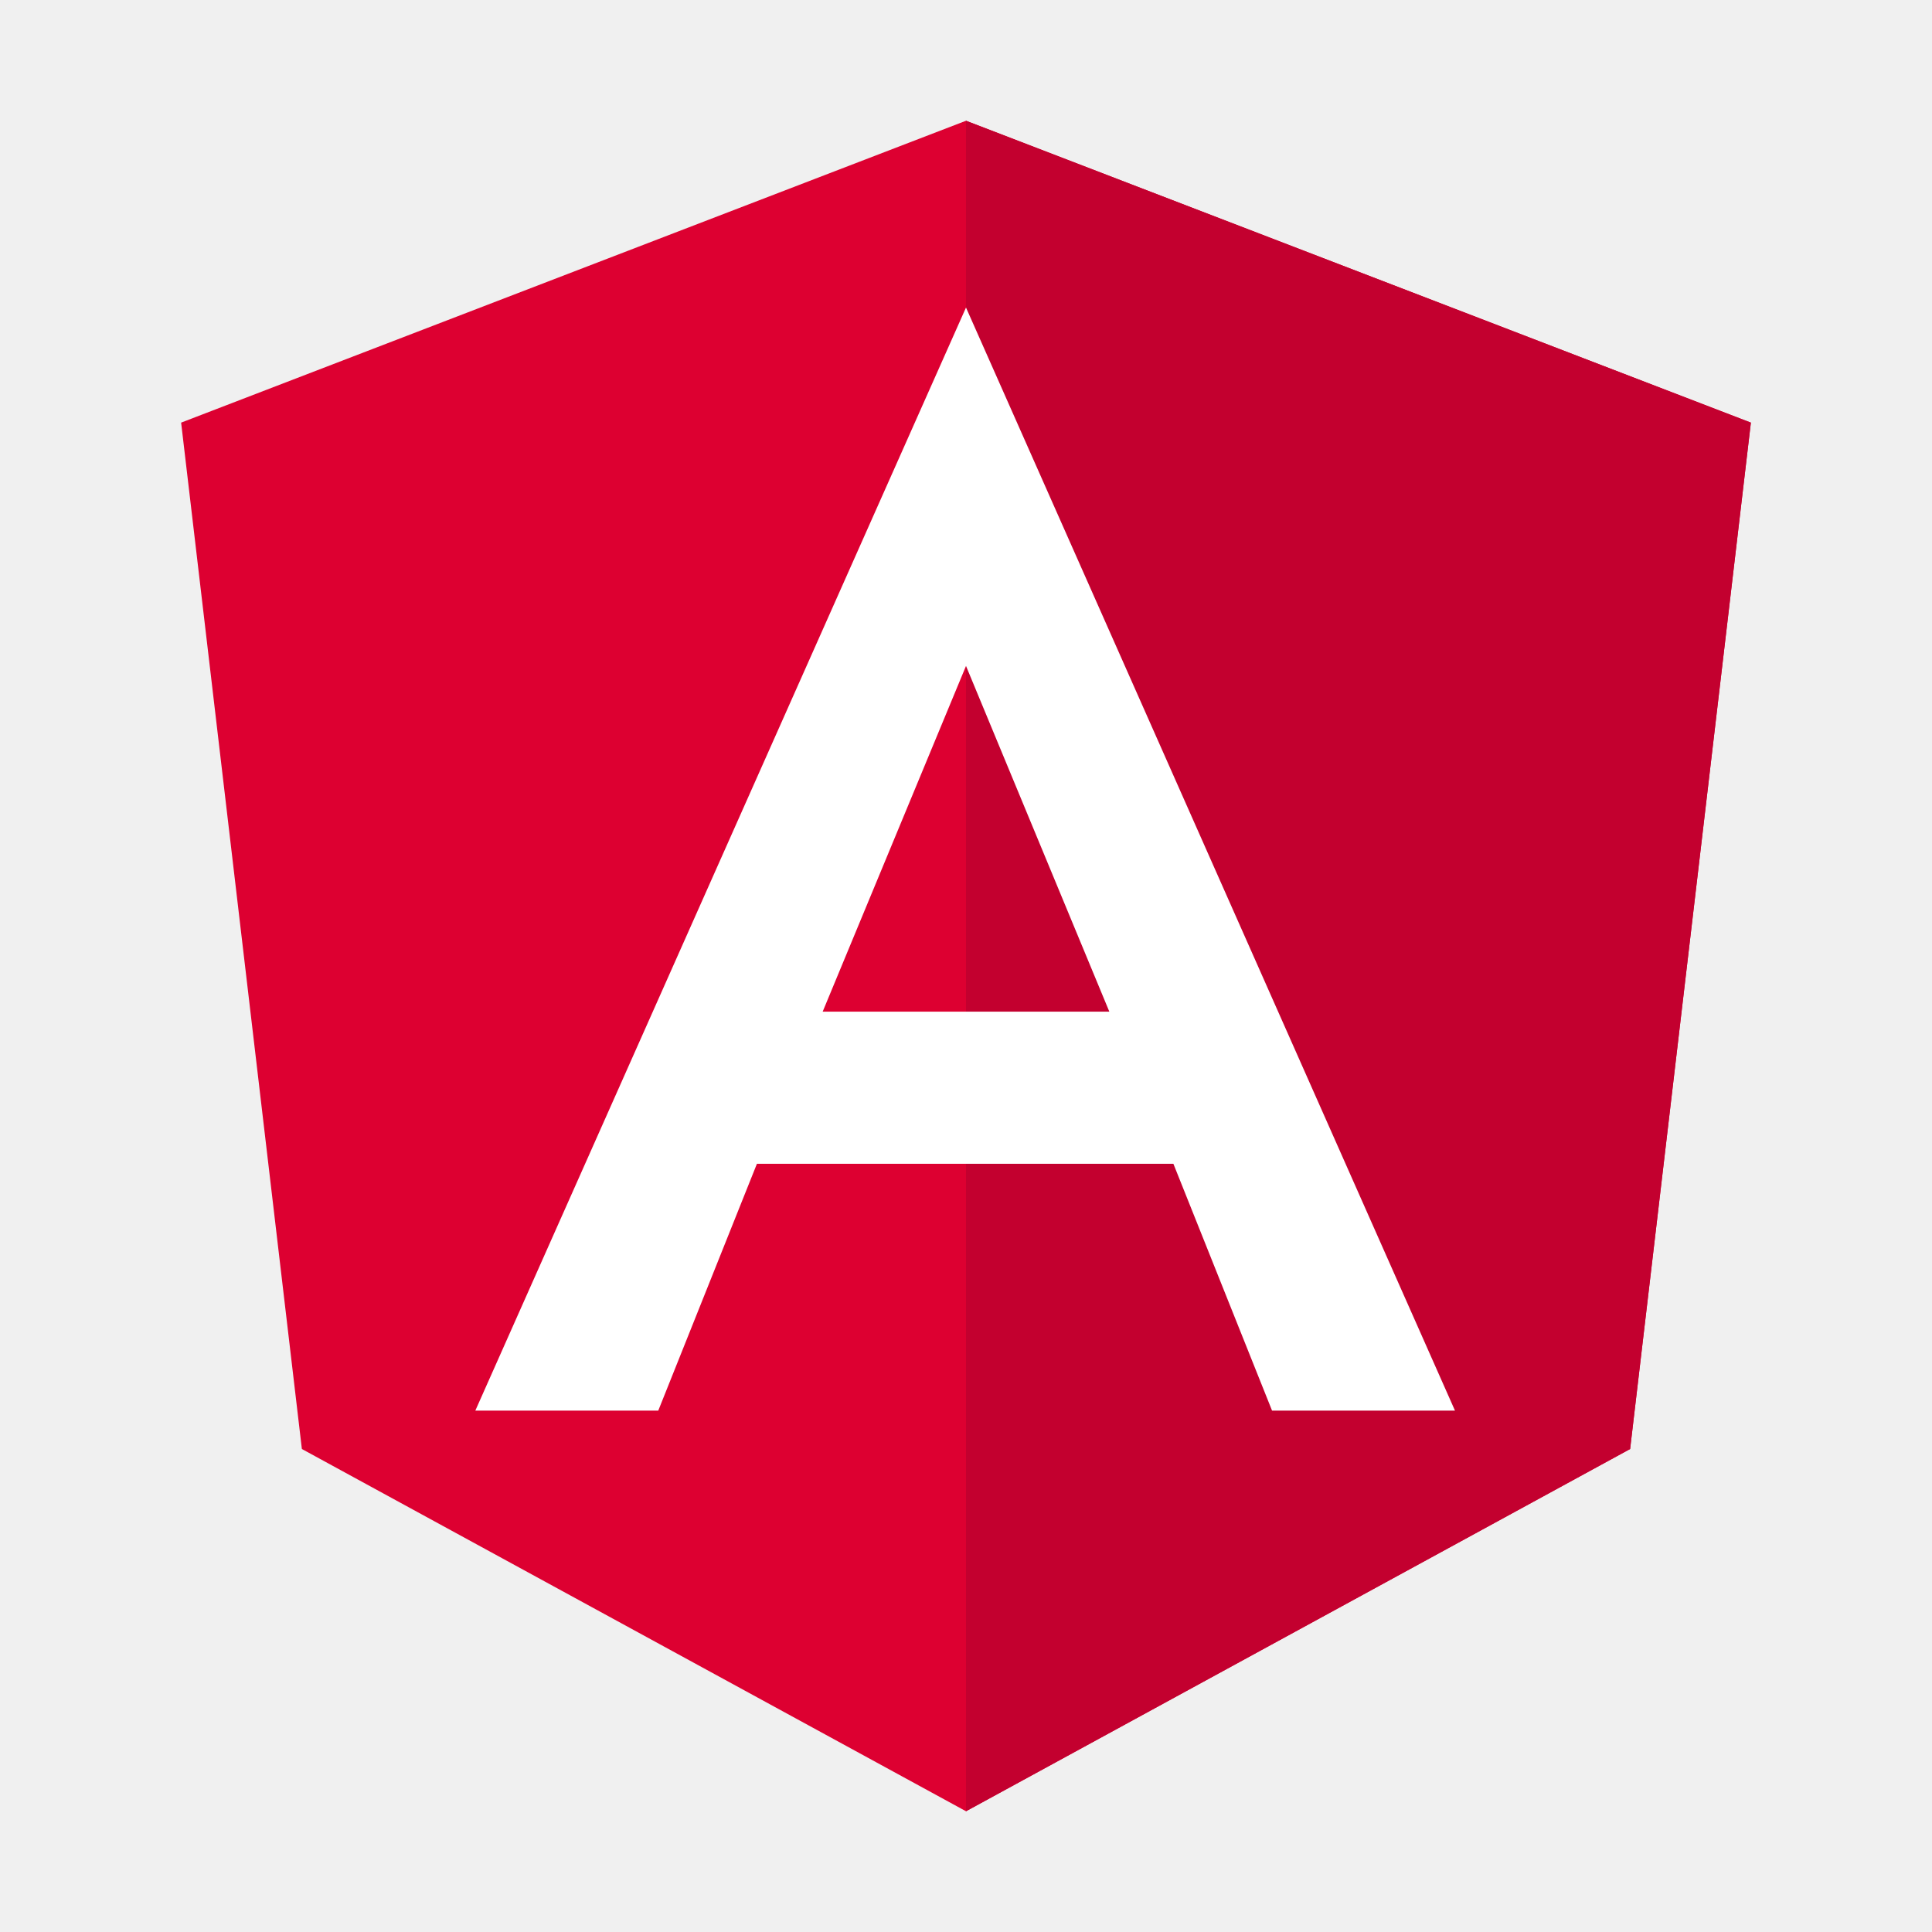
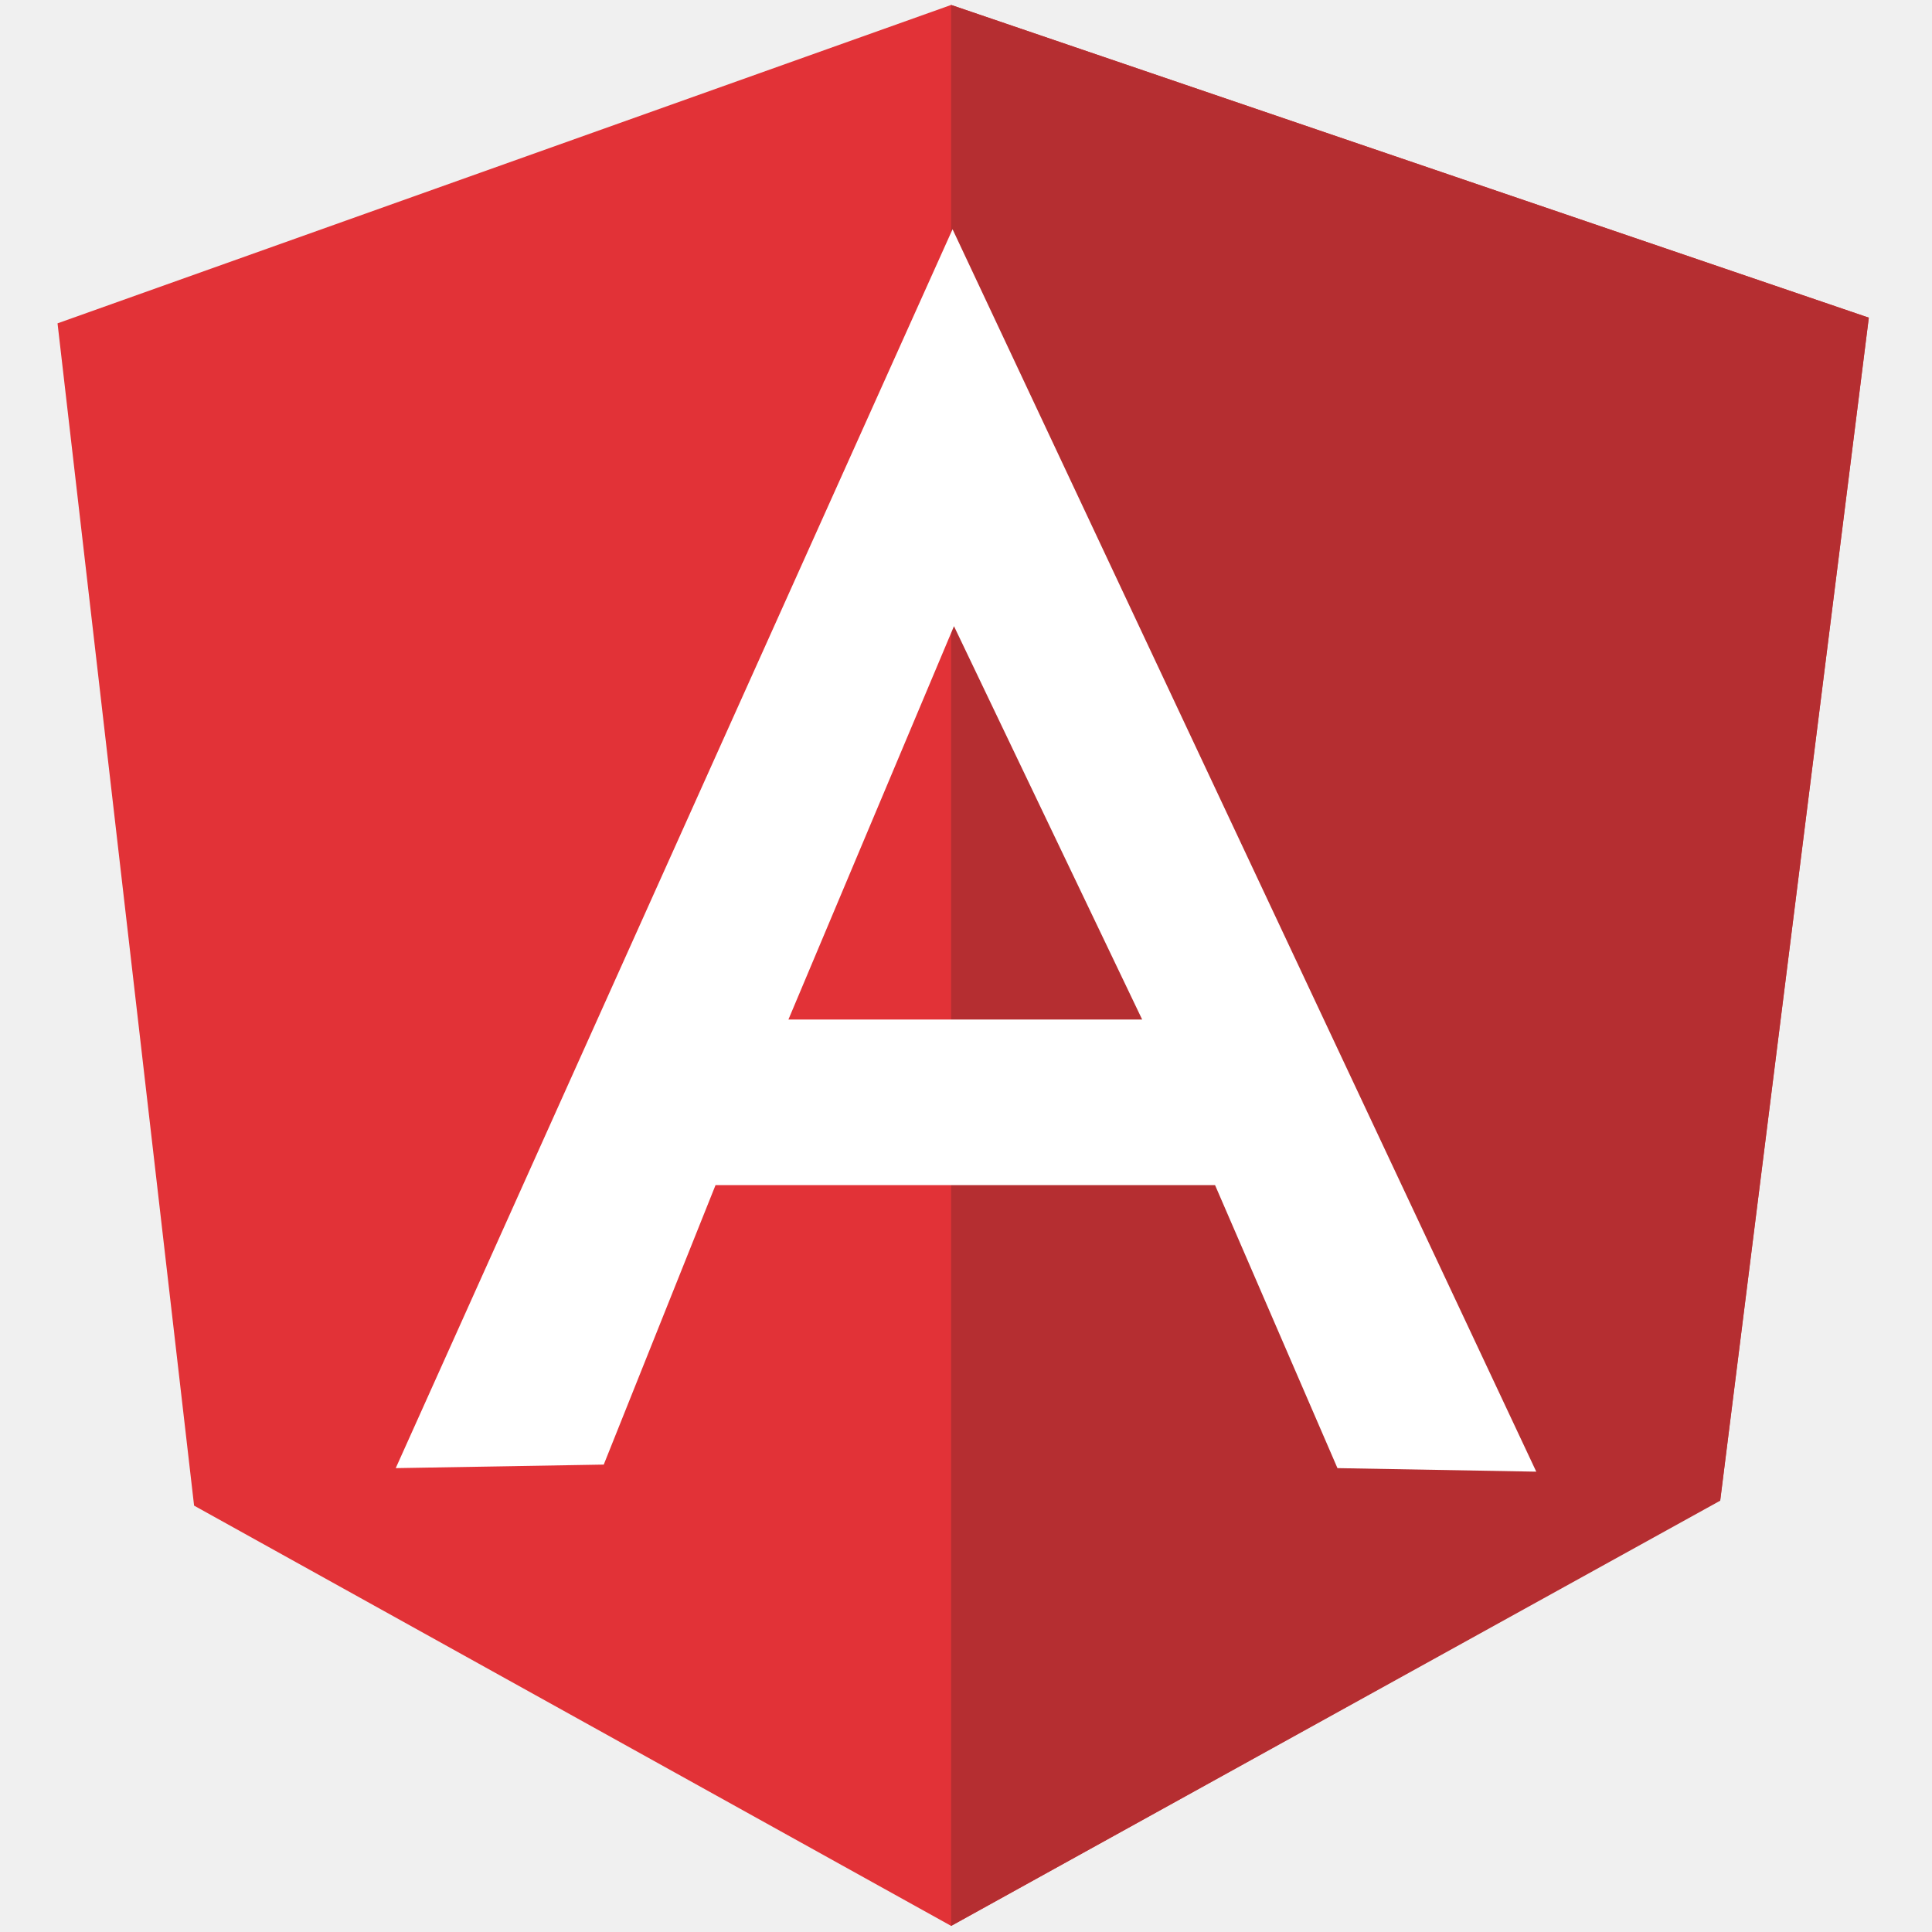
- <svg xmlns="http://www.w3.org/2000/svg" width="800px" height="800px" viewBox="0 0 32 32" fill="none">
-   <path d="M16 2L3 7L5 24L16 30L27 24L29 7L16 2Z" fill="#DD0031" />
-   <path d="M16 2V30L27 24L29 7L16 2Z" fill="#C3002F" />
-   <path d="M16 5.094L7.873 23.364H10.903L12.537 19.276H19.435L21.069 23.364H24.099L16 5.094ZM18.374 16.756H13.626L16 11.03L18.374 16.756Z" fill="white" />
+ <svg xmlns="http://www.w3.org/2000/svg" width="800px" height="800px" viewBox="-8 0 272 272" version="1.1" preserveAspectRatio="xMidYMid">
+   <g>
+     <path d="M0.1,45.522 L125.908,0.697 L255.104,44.725 L234.185,211.175 L125.908,271.141 L19.325,211.972 L0.1,45.522 Z" fill="#E23237">
+ 
+ </path>
+     <path d="M255.104,44.725 L125.908,0.697 L125.908,271.141 L234.185,211.275 L255.104,44.725 L255.104,44.725 Z" fill="#B52E31">
+ 
+ </path>
+     <path d="M126.107,32.274 L126.107,32.274 L47.714,206.693 L76.999,206.195 L92.738,166.848 L126.207,166.848 L126.307,166.848 L163.063,166.848 L180.296,206.693 L208.286,207.191 L126.107,32.274 L126.107,32.274 Z M126.307,88.156 L152.803,143.539 L127.402,143.539 L126.107,143.539 L102.998,143.539 L126.307,88.156 L126.307,88.156 Z" fill="#FFFFFF">
+ 
+ </path>
+   </g>
</svg>
